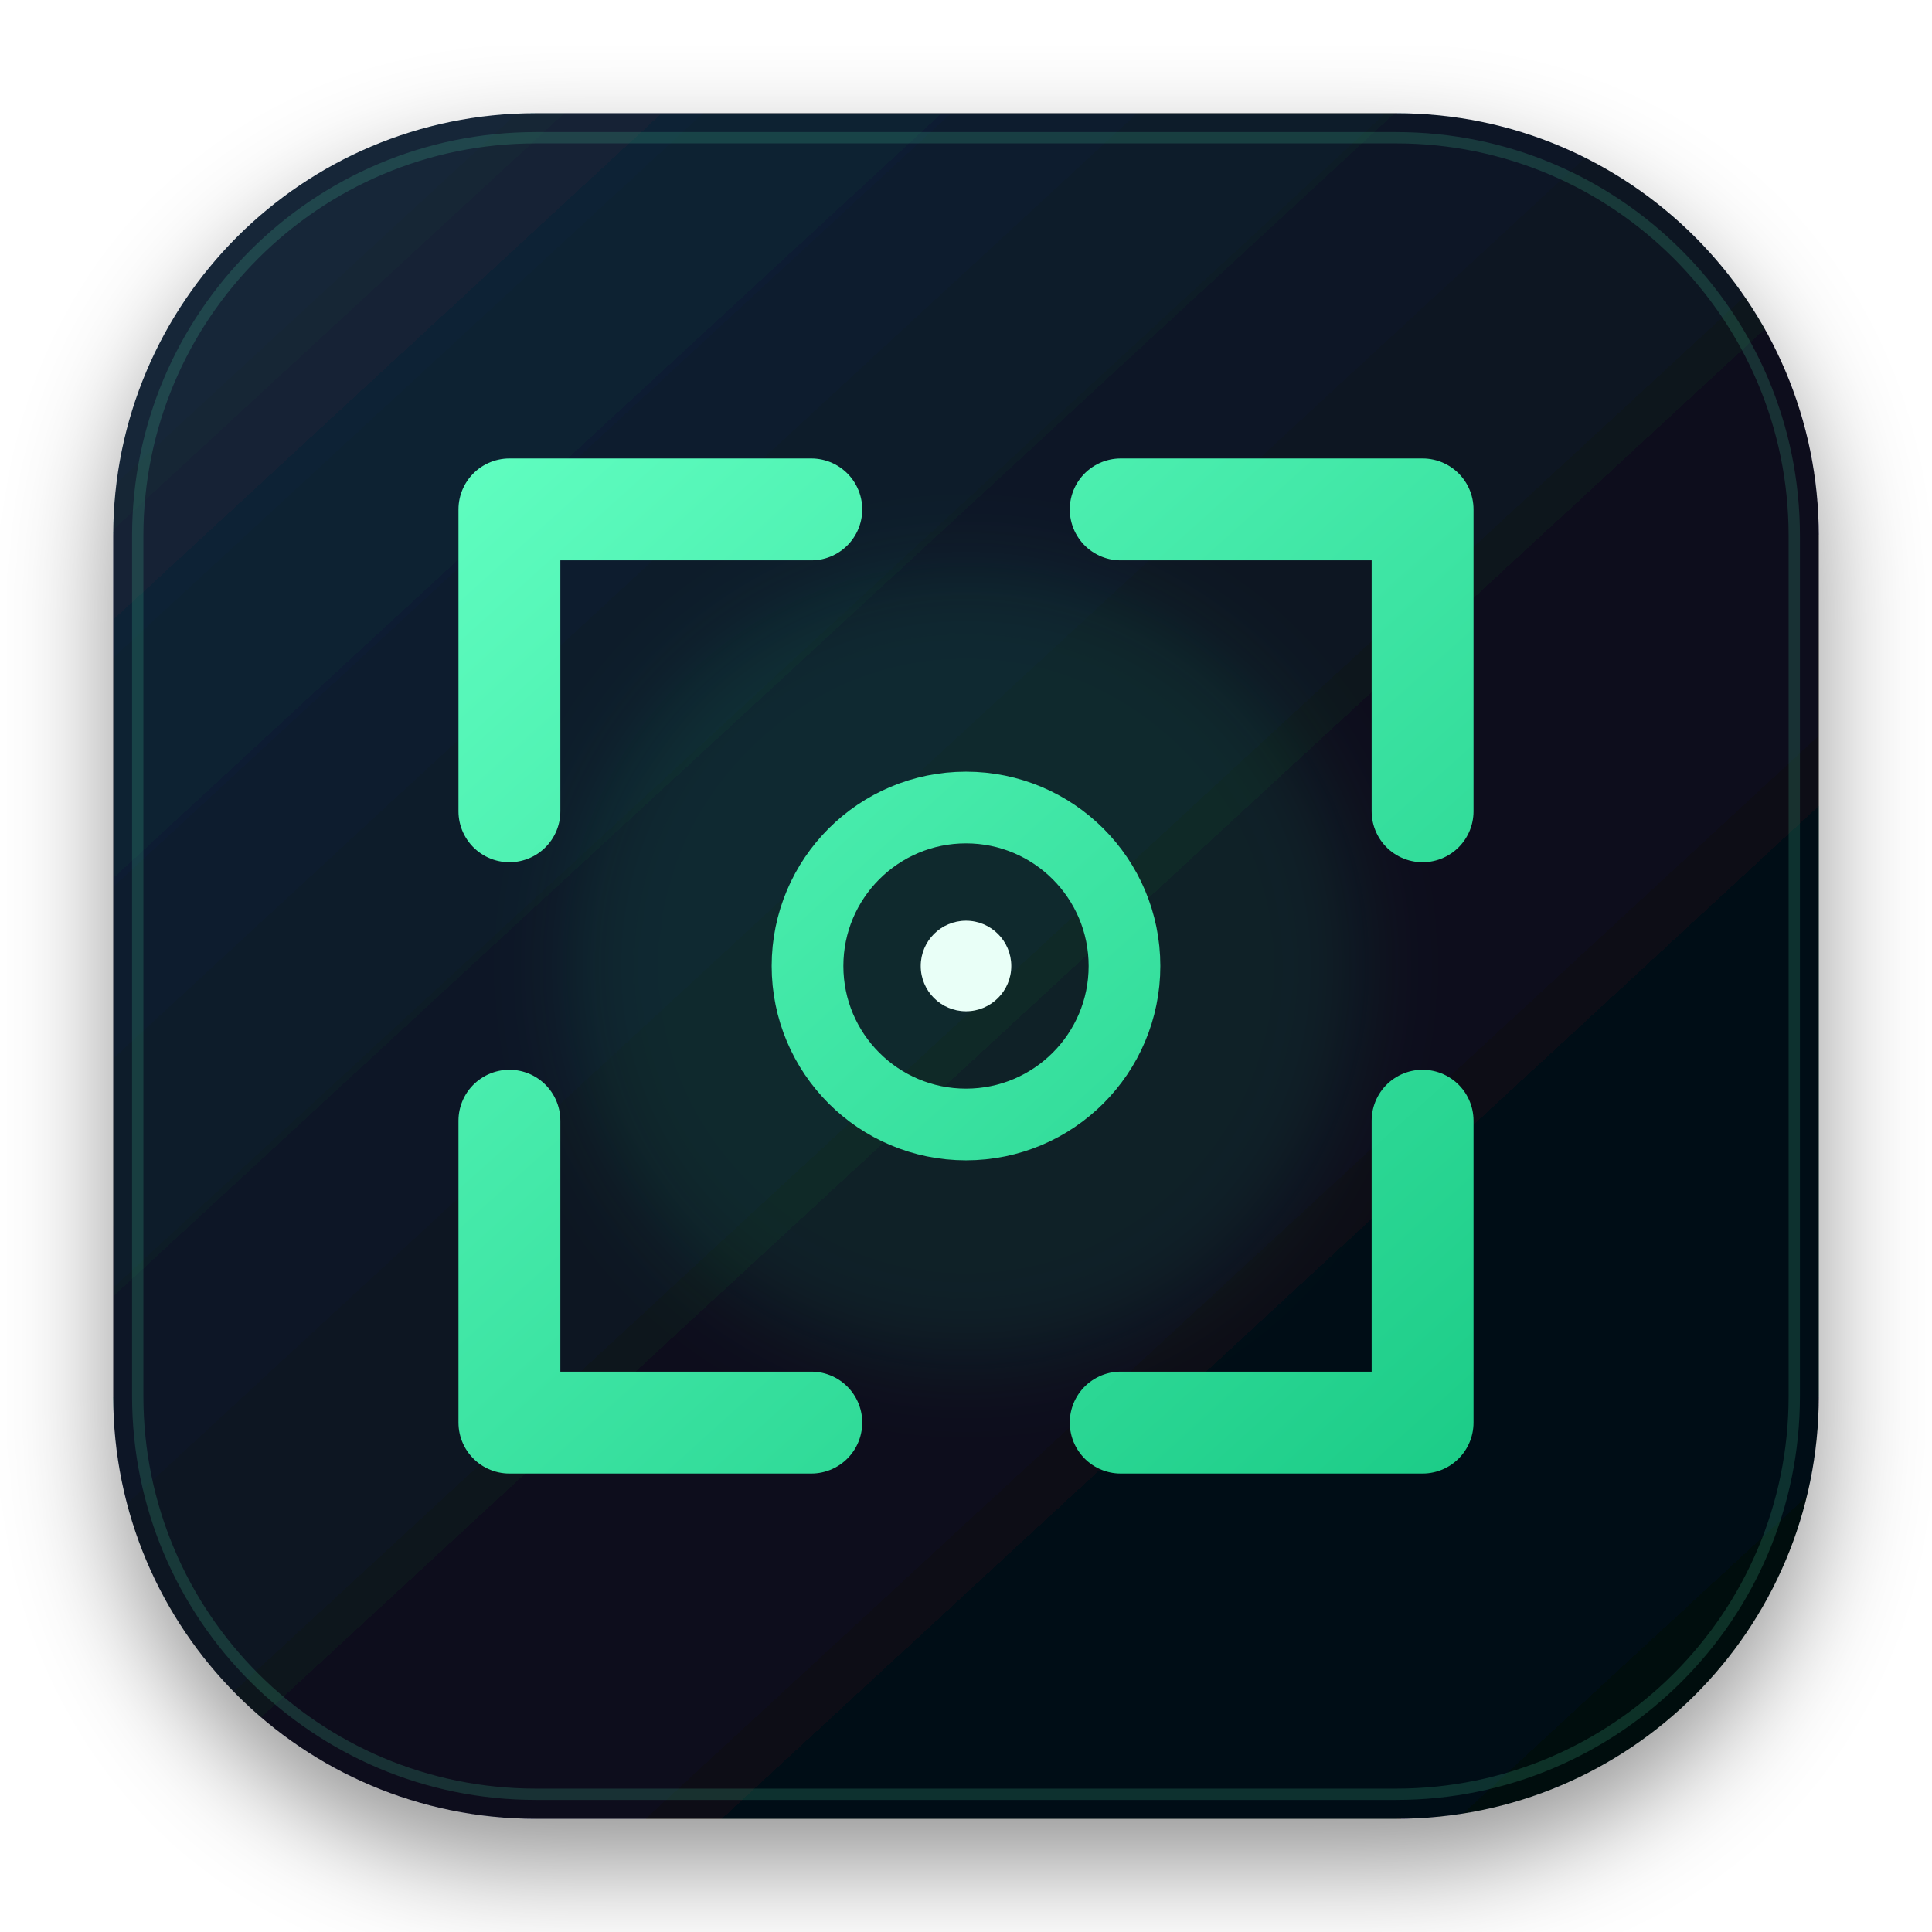
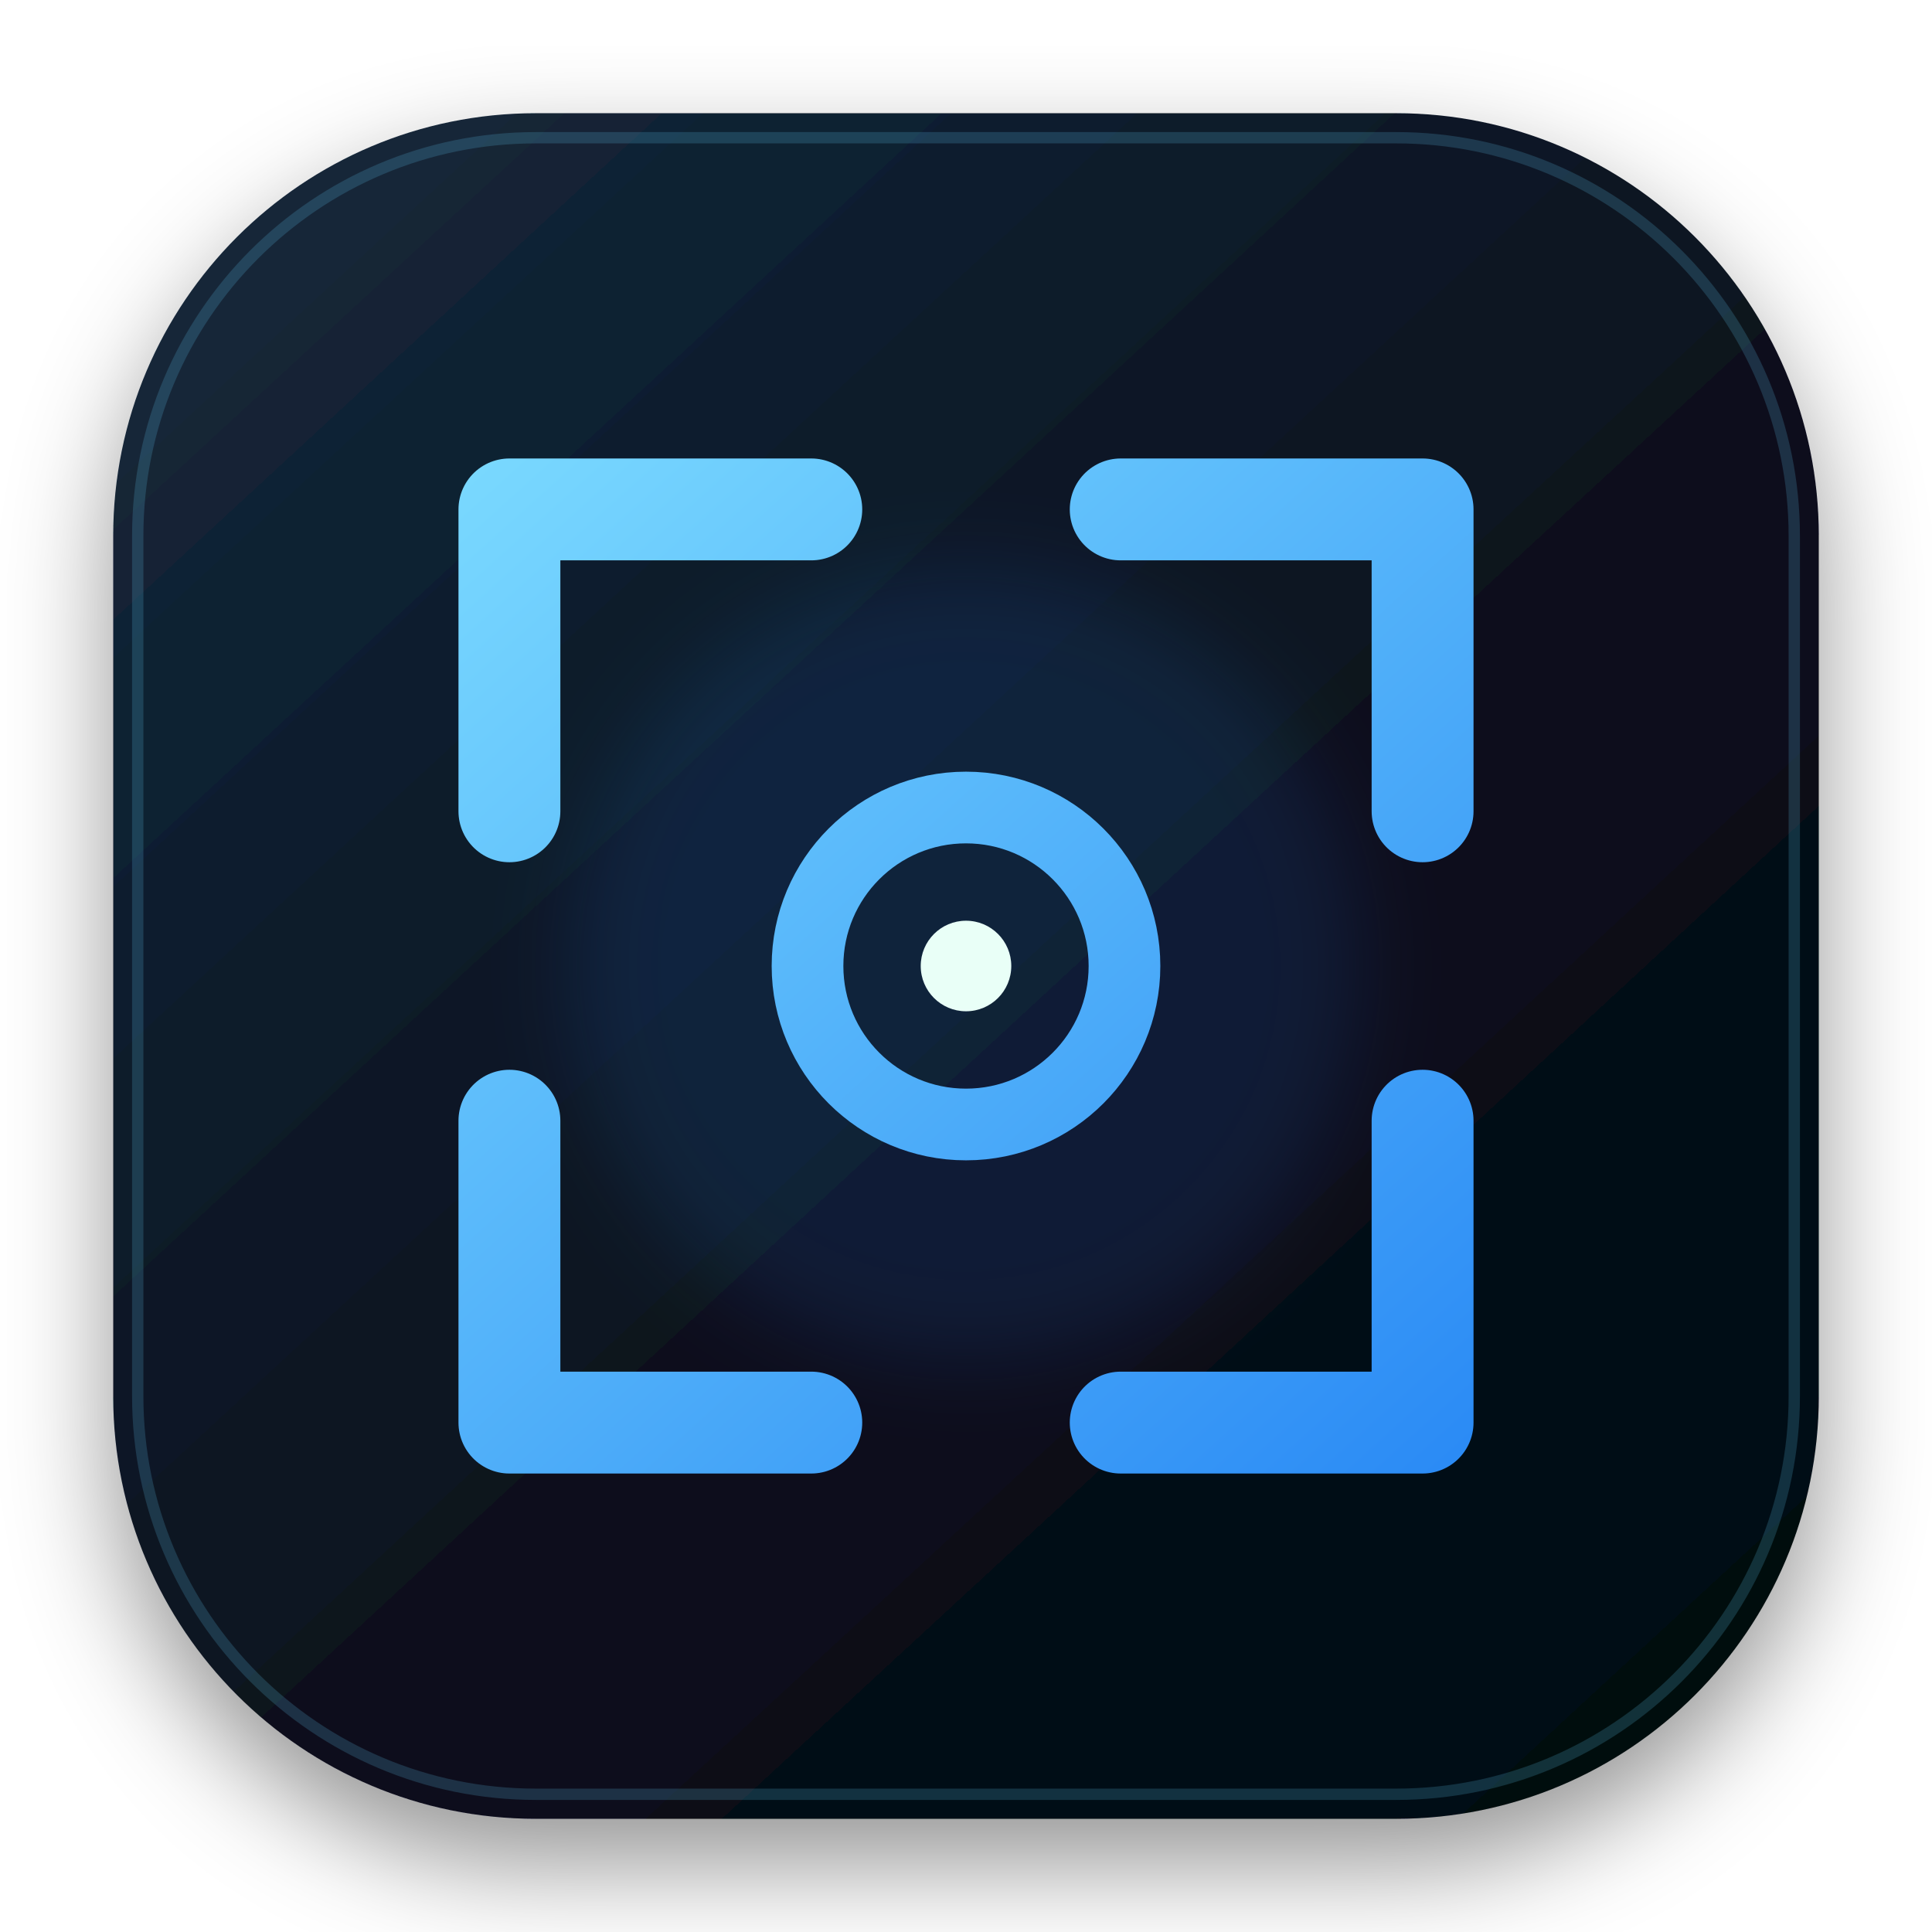
<svg xmlns="http://www.w3.org/2000/svg" width="1024" height="1024" viewBox="0 0 1024 1024">
  <defs>
    <linearGradient id="bg" x1="120" y1="96" x2="890" y2="930" gradientUnits="userSpaceOnUse">
      <stop stop-color="#14283A" />
      <stop offset="0.55" stop-color="#08111E" />
      <stop offset="1" stop-color="#040810" />
    </linearGradient>
    <linearGradient id="accent" x1="238" y1="210" x2="795" y2="828" gradientUnits="userSpaceOnUse">
-       <stop stop-color="#62FFC2" />
-       <stop offset="1" stop-color="#18C984" />
+       <stop stop-color="#7DDCFF" />
+       <stop offset="1" stop-color="#2585F4" />
    </linearGradient>
    <filter id="glow" x="-50%" y="-50%" width="200%" height="200%">
      <feGaussianBlur stdDeviation="22" />
    </filter>
    <filter id="shadow" x="-30%" y="-30%" width="160%" height="160%">
      <feDropShadow dx="0" dy="24" stdDeviation="28" flood-color="#000" flood-opacity=".42" />
    </filter>
  </defs>
  <rect x="60" y="60" width="904" height="904" rx="224" fill="url(#bg)" filter="url(#shadow)" />
-   <rect x="73" y="73" width="878" height="878" rx="211" fill="none" stroke="#5CFFBE" stroke-opacity=".15" stroke-width="6" />
-   <circle cx="512" cy="512" r="210" fill="#25E69C" opacity=".09" filter="url(#glow)" />
+   <rect x="73" y="73" width="878" height="878" rx="211" fill="none" stroke="#67D4FF" stroke-opacity=".18" stroke-width="6" />
+   <circle cx="512" cy="512" r="210" fill="#2585F4" opacity=".12" filter="url(#glow)" />
  <path d="M270 430V270h160M594 270h160v160M754 594v160H594M430 754H270V594" fill="none" stroke="url(#accent)" stroke-width="54" stroke-linecap="round" stroke-linejoin="round" />
  <circle cx="512" cy="512" r="84" fill="none" stroke="url(#accent)" stroke-width="38" />
  <circle cx="512" cy="512" r="24" fill="#E9FFF7" />
</svg>
